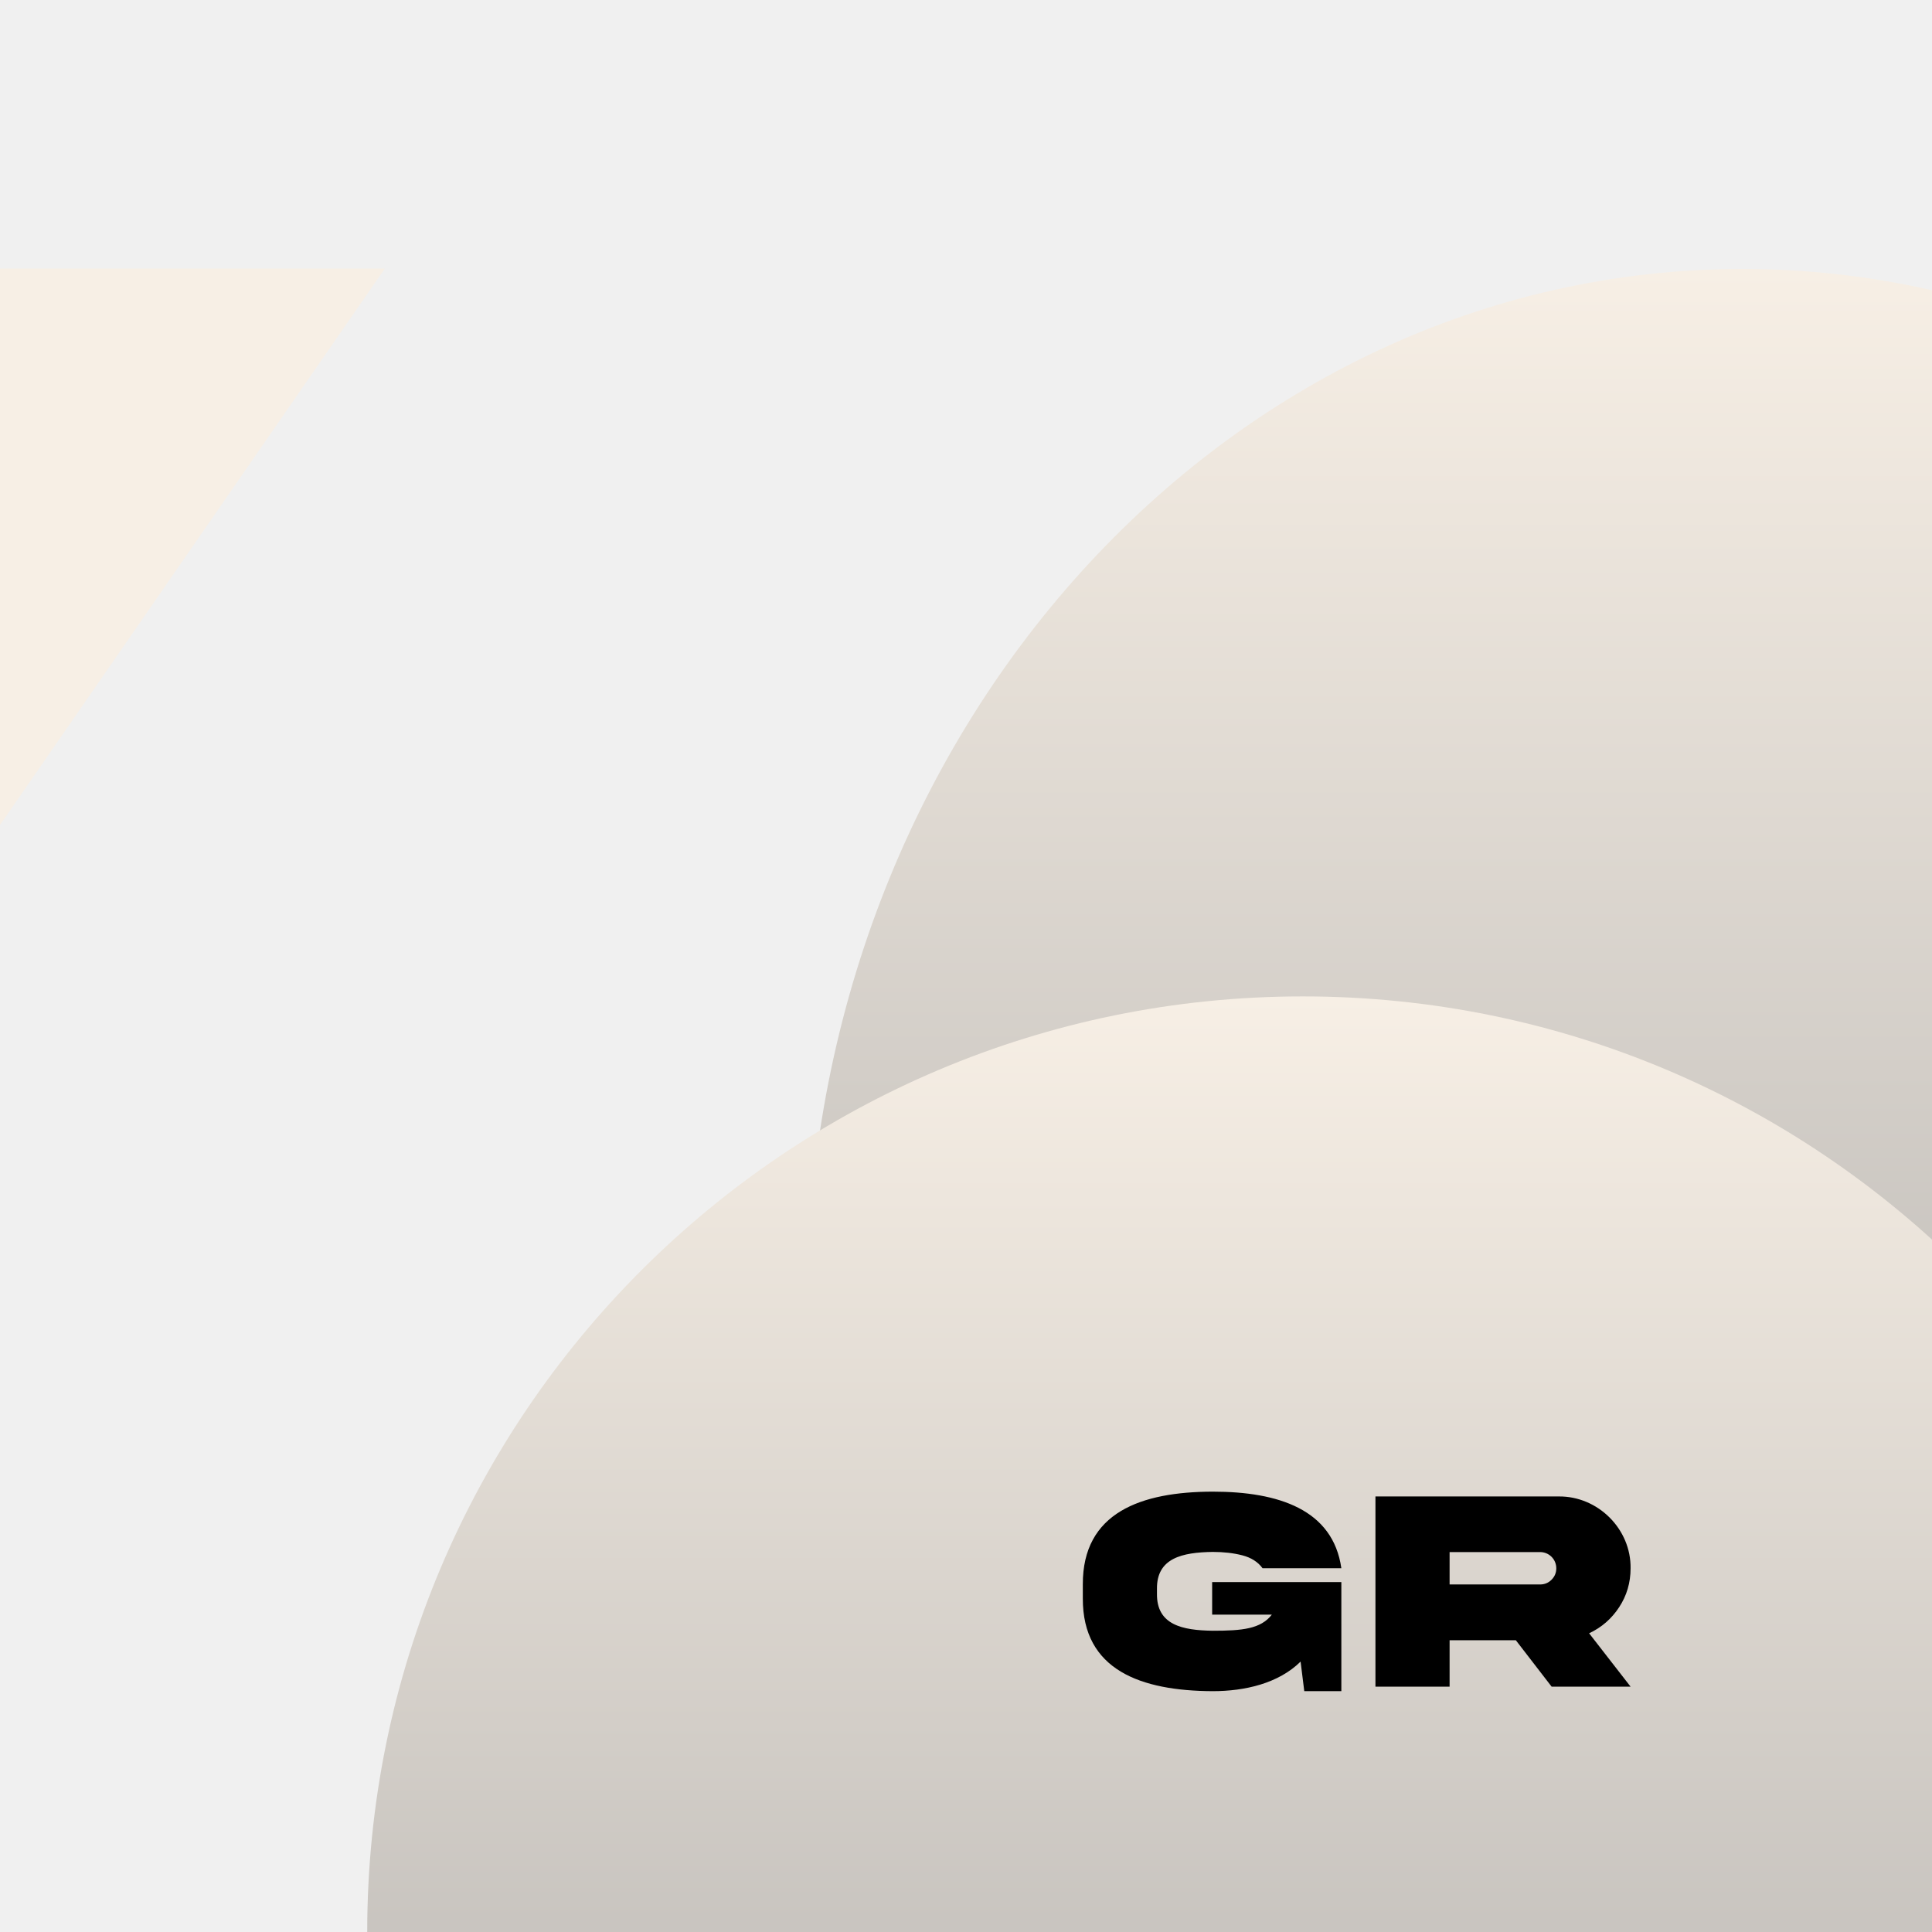
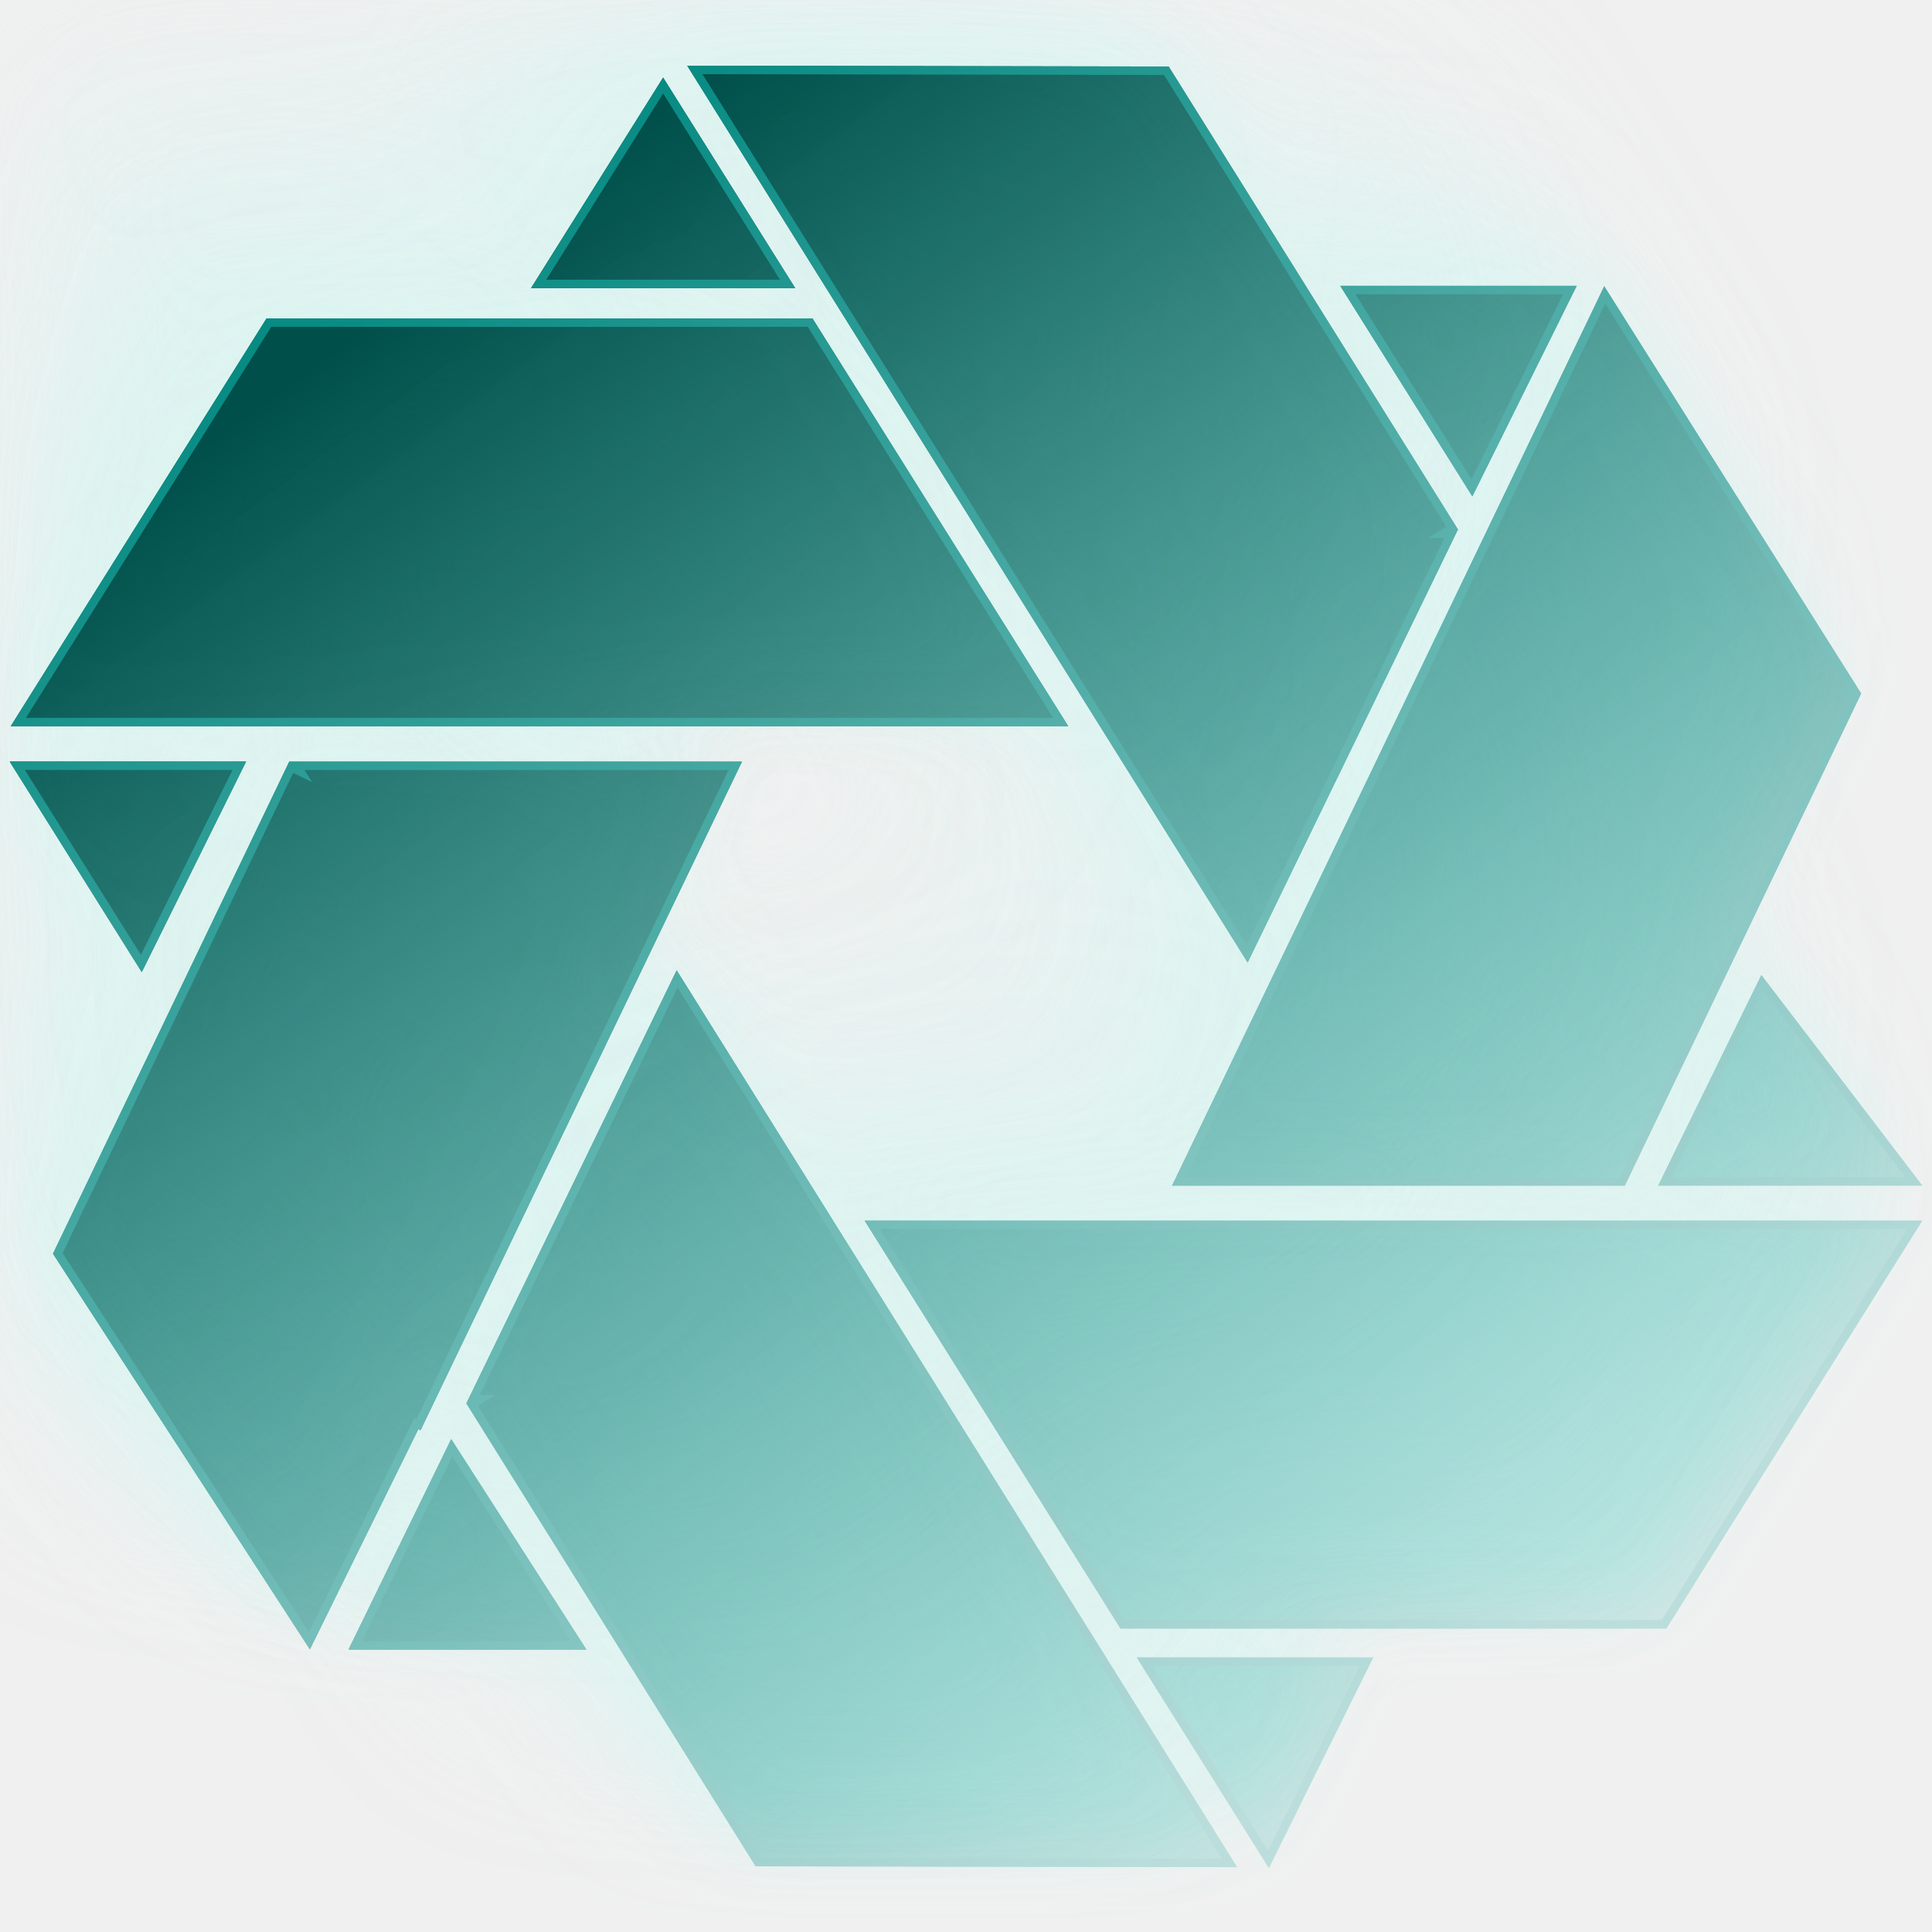
<svg xmlns="http://www.w3.org/2000/svg" width="1000" height="1000" viewBox="0 0 1000 1000" fill="none">
-   <mask id="mask0_111_99" style="mask-type:alpha" maskUnits="userSpaceOnUse" x="0" y="0" width="1000" height="1000">
-     <rect width="1000" height="1000" fill="#D9D9D9" />
-   </mask>
-   <g mask="url(#mask0_111_99)">
-     <ellipse cx="901.937" cy="674.939" rx="484.262" ry="535.714" fill="url(#paint0_linear_111_99)" />
-     <circle cx="674.334" cy="1000" r="484.262" fill="url(#paint1_linear_111_99)" />
-     <path d="M0 427L-199.186 139L199.186 139L0 427Z" fill="#F7EFE5" />
-     <path d="M627.408 835.72V818.874H694.278V875.344H675.089L673.185 860.036C661.759 871.315 644.4 875.344 627.701 875.344C590.641 875.197 560.318 864.504 560.465 827.297V820.119C560.318 782.839 590.641 772.146 627.701 772.072C661.832 772.072 689.957 781.374 694.278 811.696H653.482C651.065 808.4 647.55 806.203 643.009 805.031C638.468 803.859 633.341 803.273 627.701 803.273C611.954 803.493 598.624 806.423 598.844 822.463V824.88C598.624 841.066 611.954 843.85 627.701 844.069C642.862 844.069 652.53 843.19 658.316 835.72H627.408ZM711.93 774.562H806.778C827.066 774.343 844.278 791.408 843.985 811.77C843.985 819.167 842.008 825.905 838.053 831.911C834.171 837.844 828.971 842.385 822.525 845.388L843.985 873H803.116L784.586 848.977H750.309V873H711.93V774.562ZM797.11 803.347H750.309V820.119H797.11C799.454 820.119 801.432 819.313 803.043 817.702C804.728 816.018 805.533 814.04 805.533 811.77C805.533 807.082 801.798 803.347 797.11 803.347Z" fill="black" />
+   <g clip-path="url(#clip0_185_643)">
+     <g filter="url(#filter0_ddddd_185_643)">
+       <mask id="path-1-inside-1_185_643" fill="white">
+         <path fill-rule="evenodd" clip-rule="evenodd" d="M754.635 274.054L604.904 34.434L604.904 34.434L355.701 34L496.051 258.607L496.062 258.585L505.458 273.622L505.432 273.622L645.782 498.229L754.635 274.056H754.632L754.635 274.054ZM411.607 149.136L343.235 40.141L274.863 149.136H411.607ZM270.38 375.885L270.393 375.906H5.541L137.967 164.799H137.967H420.522L552.948 375.906H288.096L288.109 375.885H270.38ZM994.94 631.822L862.514 842.928H579.959L447.533 631.822H712.385L712.372 631.843H730.101L730.088 631.822H994.94ZM233.537 744.868L303.571 853.863H180.35L233.537 744.868ZM995 613.691L911.669 504.696L858.256 613.691H995ZM762.081 256.943L693.709 147.948H816.099L762.081 256.943ZM5 394.169L73.372 503.164L127.39 394.169H5ZM656.765 966.886L588.393 857.891H710.783L656.765 966.886ZM391.115 966L391.115 965.999L241.384 726.379L241.388 726.376H241.384L350.237 502.203L490.587 726.81L490.56 726.81L499.957 741.848L499.968 741.827L640.318 966.434L391.115 966ZM963.323 358.992L963.307 358.968L963.322 358.936L963.322 358.936L963.322 358.935L830.349 148.175L715.695 386.924L715.72 386.921L708.045 402.904L708.032 402.883L606.675 613.646H606.702L606.676 613.699L841 613.698L841.006 613.701L963.323 358.993L963.321 358.992L963.323 358.992ZM27.415 648.925L27.412 648.925L27.413 648.928L27.412 648.932L27.418 648.935L160.405 853.734L216.533 739.747L217.696 740.305L274.234 622.563L275.038 620.931L275.017 620.934L282.689 604.957L282.701 604.977L384.053 394.212L149.722 394.219L149.724 394.223L149.722 394.221L27.415 648.925Z" />
+       </mask>
+       <path fill-rule="evenodd" clip-rule="evenodd" d="M754.635 274.054L604.904 34.434L604.904 34.434L355.701 34L496.051 258.607L496.062 258.585L505.458 273.622L505.432 273.622L645.782 498.229L754.635 274.056H754.632L754.635 274.054ZM411.607 149.136L343.235 40.141L274.863 149.136H411.607ZM270.38 375.885L270.393 375.906H5.541L137.967 164.799H137.967H420.522L552.948 375.906H288.096L288.109 375.885H270.38ZM994.94 631.822L862.514 842.928H579.959L447.533 631.822H712.385L712.372 631.843H730.101L730.088 631.822H994.94ZM233.537 744.868L303.571 853.863H180.35L233.537 744.868ZM995 613.691L911.669 504.696L858.256 613.691H995ZM762.081 256.943L693.709 147.948H816.099L762.081 256.943ZM5 394.169L73.372 503.164L127.39 394.169H5ZM656.765 966.886L588.393 857.891H710.783L656.765 966.886ZM391.115 966L391.115 965.999L241.384 726.379L241.388 726.376H241.384L350.237 502.203L490.587 726.81L490.56 726.81L499.957 741.848L499.968 741.827L640.318 966.434L391.115 966ZM963.323 358.992L963.307 358.968L963.322 358.936L963.322 358.936L963.322 358.935L830.349 148.175L715.695 386.924L715.72 386.921L708.045 402.904L708.032 402.883L606.675 613.646H606.702L606.676 613.699L841 613.698L841.006 613.701L963.323 358.993L963.321 358.992L963.323 358.992ZM27.415 648.925L27.412 648.925L27.413 648.928L27.412 648.932L27.418 648.935L160.405 853.734L216.533 739.747L217.696 740.305L274.234 622.563L275.038 620.931L275.017 620.934L282.689 604.957L282.701 604.977L384.053 394.212L149.722 394.219L149.724 394.223L149.722 394.221L27.415 648.925Z" fill="url(#paint0_linear_185_643)" />
+       <path d="M604.904 34.434L608.612 32.117L606.268 28.367L602.545 30.753L604.904 34.434ZM754.635 274.054L756.946 277.766L760.664 275.451L758.343 271.738L754.635 274.054ZM604.904 34.434L604.896 38.806L606.181 38.808L607.263 38.115L604.904 34.434ZM355.701 34L355.709 29.628L347.806 29.614L351.994 36.317L355.701 34ZM496.051 258.607L492.344 260.924L496.533 267.628L499.984 260.516L496.051 258.607ZM496.062 258.585L499.769 256.268L495.58 249.564L492.129 256.676L496.062 258.585ZM505.458 273.622L505.451 277.994L513.354 278.008L509.166 271.305L505.458 273.622ZM505.432 273.622L505.44 269.25L497.537 269.236L501.725 275.939L505.432 273.622ZM645.782 498.229L642.075 500.546L646.263 507.248L649.715 500.139L645.782 498.229ZM754.635 274.056L758.568 275.966L761.618 269.685H754.635V274.056ZM754.632 274.056L752.322 270.345L739.338 278.428H754.632V274.056ZM343.235 40.141L346.938 37.818L343.235 31.914L339.532 37.818L343.235 40.141ZM411.607 149.136V153.508H419.51L415.31 146.813L411.607 149.136ZM274.863 149.136L271.159 146.813L266.96 153.508H274.863V149.136ZM270.393 375.906V380.277H278.3L274.095 373.581L270.393 375.906ZM270.38 375.885V371.513H262.472L266.678 378.21L270.38 375.885ZM5.541 375.906L1.838 373.582L-2.362 380.277H5.541V375.906ZM137.967 164.799V160.428H135.549L134.264 162.476L137.967 164.799ZM420.522 164.799L424.226 162.476L422.94 160.428H420.522V164.799ZM552.948 375.906V380.277H560.851L556.651 373.582L552.948 375.906ZM288.096 375.906L284.394 373.581L280.189 380.277H288.096V375.906ZM288.109 375.885L291.812 378.21L296.017 371.513H288.109V375.885ZM862.514 842.928V847.3H864.932L866.217 845.251L862.514 842.928ZM994.94 631.822L998.643 634.145L1002.84 627.45H994.94V631.822ZM579.959 842.928L576.255 845.251L577.541 847.3H579.959V842.928ZM447.533 631.822V627.45H439.63L443.83 634.145L447.533 631.822ZM712.385 631.822L716.085 634.151L720.302 627.45H712.385V631.822ZM712.372 631.843L708.672 629.514L704.454 636.215H712.372V631.843ZM730.101 631.843V636.215H738.019L733.801 629.514L730.101 631.843ZM730.088 631.822V627.45H722.171L726.388 634.151L730.088 631.822ZM303.571 853.863V858.234H311.577L307.249 851.499L303.571 853.863ZM233.537 744.868L237.215 742.504L233.015 735.968L229.608 742.95L233.537 744.868ZM180.35 853.863L176.421 851.945L173.352 858.234H180.35V853.863ZM911.669 504.696L915.142 502.041L910.852 496.429L907.744 502.772L911.669 504.696ZM995 613.691V618.063H1003.85L998.473 611.036L995 613.691ZM858.256 613.691L854.33 611.767L851.245 618.063H858.256V613.691ZM693.709 147.948V143.576H685.806L690.005 150.271L693.709 147.948ZM762.081 256.943L758.377 259.266L762.529 265.884L765.998 258.884L762.081 256.943ZM816.099 147.948L820.016 149.889L823.145 143.576H816.099V147.948ZM73.372 503.164L69.669 505.487L73.82 512.105L77.289 505.105L73.372 503.164ZM5 394.169V389.797H-2.903L1.297 396.492L5 394.169ZM127.39 394.169L131.307 396.11L134.436 389.797H127.39V394.169ZM588.393 857.891V853.519H580.489L584.689 860.214L588.393 857.891ZM656.765 966.886L653.061 969.209L657.213 975.827L660.682 968.828L656.765 966.886ZM710.783 857.891L714.7 859.833L717.828 853.519H710.783V857.891ZM391.115 965.999L395.408 966.824L395.732 965.138L394.823 963.682L391.115 965.999ZM391.115 966L386.822 965.174L385.824 970.362L391.107 970.371L391.115 966ZM241.384 726.379L239.047 722.683L235.372 725.007L237.676 728.695L241.384 726.379ZM241.388 726.376L243.725 730.071L256.484 722.004H241.388V726.376ZM241.384 726.376L237.451 724.466L234.401 730.747H241.384V726.376ZM350.237 502.203L353.944 499.886L349.756 493.184L346.304 500.293L350.237 502.203ZM490.587 726.81L490.577 731.182L498.485 731.2L494.294 724.493L490.587 726.81ZM490.56 726.81L490.57 722.438L482.662 722.42L486.853 729.127L490.56 726.81ZM499.957 741.848L496.25 744.165L500.437 750.866L503.89 743.759L499.957 741.848ZM499.968 741.827L503.675 739.51L499.488 732.81L496.036 739.916L499.968 741.827ZM640.318 966.434L640.31 970.806L648.214 970.819L644.025 964.117L640.318 966.434ZM963.307 358.968L959.365 357.077L958.321 359.256L959.609 361.299L963.307 358.968ZM963.323 358.992L963.758 363.342L970.79 362.639L967.021 356.661L963.323 358.992ZM963.322 358.936L959.381 357.045L959.38 357.046L963.322 358.936ZM963.322 358.936L967.264 360.827L969.189 356.815L965.144 354.961L963.322 358.936ZM963.322 358.935L959.624 361.268L960.318 362.368L961.5 362.909L963.322 358.935ZM830.349 148.175L834.046 145.842L829.829 139.158L826.408 146.282L830.349 148.175ZM715.695 386.924L711.755 385.031L708.332 392.158L716.188 391.268L715.695 386.924ZM715.72 386.921L719.661 388.814L723.083 381.687L715.227 382.577L715.72 386.921ZM708.045 402.904L704.35 405.24L708.568 411.912L711.985 404.796L708.045 402.904ZM708.032 402.883L711.727 400.547L707.511 393.88L704.092 400.989L708.032 402.883ZM606.675 613.646L602.735 611.751L599.722 618.017H606.675V613.646ZM606.702 613.646L610.641 615.541L613.656 609.274H606.702V613.646ZM606.676 613.699L602.736 611.804L599.722 618.071L606.676 618.071L606.676 613.699ZM841 613.698L842.909 609.765L842.005 609.326L841 609.326L841 613.698ZM841.006 613.701L839.097 617.634L843.046 619.551L844.947 615.593L841.006 613.701ZM963.323 358.993L967.264 360.886L969.15 356.958L965.229 355.059L963.323 358.993ZM963.321 358.992L962.886 354.642L947.49 356.182L961.415 362.927L963.321 358.992ZM27.412 648.925L26.954 644.578L19.888 645.322L23.737 651.294L27.412 648.925ZM27.415 648.925L27.873 653.273L30.3 653.017L31.356 650.817L27.415 648.925ZM27.413 648.928L31.36 650.808L32.408 648.608L31.088 646.56L27.413 648.928ZM27.412 648.932L23.465 647.052L21.583 651.003L25.536 652.881L27.412 648.932ZM27.418 648.935L31.084 646.554L30.411 645.517L29.294 644.986L27.418 648.935ZM160.405 853.734L156.738 856.115L160.928 862.568L164.327 855.665L160.405 853.734ZM216.533 739.747L218.425 735.806L214.523 733.932L212.611 737.815L216.533 739.747ZM217.696 740.305L215.803 744.246L219.744 746.139L221.636 742.197L217.696 740.305ZM274.234 622.563L270.312 620.632L270.303 620.651L270.294 620.67L274.234 622.563ZM275.038 620.931L278.96 622.863L282.492 615.689L274.547 616.587L275.038 620.931ZM275.017 620.934L271.076 619.041L267.655 626.166L275.508 625.278L275.017 620.934ZM282.689 604.957L286.385 602.622L282.166 595.945L278.748 603.065L282.689 604.957ZM282.701 604.977L279.006 607.312L283.221 613.984L286.641 606.872L282.701 604.977ZM384.053 394.212L387.993 396.107L391.006 389.84L384.052 389.841L384.053 394.212ZM149.722 394.219L149.722 389.847L141.812 389.848L146.021 396.545L149.722 394.219ZM149.724 394.223L147.809 398.152L161.575 404.863L153.426 391.896L149.724 394.223ZM149.722 394.221L151.638 390.292L147.685 388.365L145.781 392.329L149.722 394.221ZM601.197 36.751L750.928 276.371L758.343 271.738L608.612 32.117L601.197 36.751ZM607.263 38.115L607.263 38.115L602.545 30.753L602.545 30.754L607.263 38.115ZM355.694 38.372L604.896 38.806L604.911 30.063L355.709 29.628L355.694 38.372ZM499.759 256.29L359.409 31.683L351.994 36.317L492.344 260.924L499.759 256.29ZM492.129 256.676L492.118 256.699L499.984 260.516L499.995 260.493L492.129 256.676ZM509.166 271.305L499.769 256.268L492.354 260.902L501.751 275.939L509.166 271.305ZM505.425 277.994L505.451 277.994L505.466 269.25L505.44 269.25L505.425 277.994ZM649.49 495.912L509.14 271.305L501.725 275.939L642.075 500.546L649.49 495.912ZM750.703 272.147L641.85 496.319L649.715 500.139L758.568 275.966L750.703 272.147ZM754.632 278.428H754.635V269.685H754.632V278.428ZM752.325 270.343L752.322 270.345L756.943 277.768L756.946 277.766L752.325 270.343ZM339.532 42.464L407.904 151.459L415.31 146.813L346.938 37.818L339.532 42.464ZM278.566 151.459L346.938 42.464L339.532 37.818L271.159 146.813L278.566 151.459ZM411.607 144.764H274.863V153.508H411.607V144.764ZM274.095 373.581L274.082 373.56L266.678 378.21L266.691 378.23L274.095 373.581ZM5.541 380.277H270.393V371.534H5.541V380.277ZM134.264 162.476L1.838 373.582L9.245 378.229L141.67 167.123L134.264 162.476ZM137.967 160.428H137.967V169.171H137.967V160.428ZM420.522 160.428H137.967V169.171H420.522V160.428ZM556.651 373.582L424.226 162.476L416.819 167.123L549.244 378.229L556.651 373.582ZM288.096 380.277H552.948V371.534H288.096V380.277ZM284.407 373.56L284.394 373.581L291.799 378.23L291.812 378.21L284.407 373.56ZM270.38 380.257H288.109V371.513H270.38V380.257ZM866.217 845.251L998.643 634.145L991.236 629.499L858.81 840.605L866.217 845.251ZM579.959 847.3H862.514V838.556H579.959V847.3ZM443.83 634.145L576.255 845.251L583.662 840.605L451.237 629.499L443.83 634.145ZM712.385 627.45H447.533V636.194H712.385V627.45ZM716.072 634.172L716.085 634.151L708.685 629.493L708.672 629.514L716.072 634.172ZM730.101 627.471H712.372V636.215H730.101V627.471ZM726.388 634.151L726.401 634.172L733.801 629.514L733.788 629.493L726.388 634.151ZM994.94 627.45H730.088V636.194H994.94V627.45ZM307.249 851.499L237.215 742.504L229.859 747.231L299.893 856.226L307.249 851.499ZM180.35 858.234H303.571V849.491H180.35V858.234ZM229.608 742.95L176.421 851.945L184.279 855.78L237.466 746.785L229.608 742.95ZM908.196 507.351L991.527 616.346L998.473 611.036L915.142 502.041L908.196 507.351ZM862.182 615.615L915.595 506.62L907.744 502.772L854.33 611.767L862.182 615.615ZM995 609.319H858.256V618.063H995V609.319ZM690.005 150.271L758.377 259.266L765.784 254.62L697.412 145.625L690.005 150.271ZM816.099 143.576H693.709V152.32H816.099V143.576ZM765.998 258.884L820.016 149.889L812.182 146.007L758.164 255.002L765.998 258.884ZM77.076 500.84L8.703 391.845L1.297 396.492L69.669 505.487L77.076 500.84ZM123.473 392.227L69.455 501.222L77.289 505.105L131.307 396.11L123.473 392.227ZM5 398.54H127.39V389.797H5V398.54ZM584.689 860.214L653.061 969.209L660.468 964.563L592.096 855.568L584.689 860.214ZM710.783 853.519H588.393V862.263H710.783V853.519ZM660.682 968.828L714.7 859.833L706.865 855.95L652.847 964.945L660.682 968.828ZM386.822 965.173L386.822 965.174L395.408 966.825L395.408 966.824L386.822 965.173ZM237.676 728.695L387.408 968.315L394.823 963.682L245.091 724.062L237.676 728.695ZM239.052 722.68L239.047 722.683L243.72 730.074L243.725 730.071L239.052 722.68ZM241.384 730.747H241.388V722.004H241.384V730.747ZM346.304 500.293L237.451 724.466L245.316 728.285L354.169 504.113L346.304 500.293ZM494.294 724.493L353.944 499.886L346.529 504.52L486.879 729.127L494.294 724.493ZM490.55 731.182L490.577 731.182L490.597 722.438L490.57 722.438L490.55 731.182ZM503.665 739.532L494.268 724.493L486.853 729.127L496.25 744.165L503.665 739.532ZM496.036 739.916L496.025 739.938L503.89 743.759L503.9 743.737L496.036 739.916ZM644.025 964.117L503.675 739.51L496.26 744.144L636.611 968.751L644.025 964.117ZM391.107 970.371L640.31 970.806L640.326 962.062L391.122 961.628L391.107 970.371ZM959.609 361.299L959.624 361.324L967.021 356.661L967.005 356.636L959.609 361.299ZM959.38 357.046L959.365 357.077L967.249 360.858L967.264 360.826L959.38 357.046ZM959.381 357.044L959.381 357.045L967.263 360.828L967.264 360.827L959.381 357.044ZM961.5 362.909L961.501 362.91L965.144 354.961L965.143 354.961L961.5 362.909ZM826.651 150.508L959.624 361.268L967.019 356.602L834.046 145.842L826.651 150.508ZM719.636 388.816L834.29 150.067L826.408 146.282L711.755 385.031L719.636 388.816ZM715.227 382.577L715.203 382.58L716.188 391.268L716.212 391.265L715.227 382.577ZM711.985 404.796L719.661 388.814L711.779 385.029L704.104 401.011L711.985 404.796ZM704.337 405.22L704.35 405.24L711.74 400.567L711.727 400.547L704.337 405.22ZM610.615 615.54L711.972 404.778L704.092 400.989L602.735 611.751L610.615 615.54ZM606.702 609.274H606.675V618.017H606.702V609.274ZM610.616 615.594L610.641 615.541L602.762 611.75L602.736 611.804L610.616 615.594ZM841 609.326L606.676 609.327L606.676 618.071L841 618.07L841 609.326ZM842.915 609.768L842.909 609.765L839.09 617.631L839.097 617.634L842.915 609.768ZM959.382 357.101L837.065 611.808L844.947 615.593L967.264 360.886L959.382 357.101ZM961.415 362.927L961.417 362.928L965.229 355.059L965.227 355.058L961.415 362.927ZM962.888 354.642L962.886 354.642L963.756 363.343L963.758 363.342L962.888 354.642ZM27.869 653.273L27.873 653.273L26.957 644.577L26.954 644.578L27.869 653.273ZM31.088 646.56L31.086 646.557L23.737 651.294L23.739 651.297L31.088 646.56ZM31.359 650.812L31.36 650.808L23.467 647.048L23.465 647.052L31.359 650.812ZM29.294 644.986L29.287 644.983L25.536 652.881L25.542 652.884L29.294 644.986ZM164.071 851.353L31.084 646.554L23.751 651.316L156.738 856.115L164.071 851.353ZM212.611 737.815L156.483 851.803L164.327 855.665L220.455 741.678L212.611 737.815ZM219.588 736.364L218.425 735.806L214.64 743.688L215.803 744.246L219.588 736.364ZM270.294 620.67L213.755 738.413L221.636 742.197L278.175 624.455L270.294 620.67ZM271.116 619L270.312 620.632L278.157 624.494L278.96 622.863L271.116 619ZM275.508 625.278L275.529 625.275L274.547 616.587L274.526 616.59L275.508 625.278ZM278.748 603.065L271.076 619.041L278.958 622.826L286.63 606.849L278.748 603.065ZM286.397 602.642L286.385 602.622L278.993 607.292L279.006 607.312L286.397 602.642ZM380.113 392.318L278.762 603.083L286.641 606.872L387.993 396.107L380.113 392.318ZM149.723 398.591L384.053 398.584L384.052 389.841L149.722 389.847L149.723 398.591ZM153.426 391.896L153.424 391.893L146.021 396.545L146.023 396.549L153.426 391.896ZM147.806 398.151L147.809 398.152L151.64 390.293L151.638 390.292L147.806 398.151ZM31.356 650.817L153.663 396.114L145.781 392.329L23.474 647.033L31.356 650.817Z" fill="url(#paint1_linear_185_643)" mask="url(#path-1-inside-1_185_643)" />
+     </g>
  </g>
  <defs>
-     <linearGradient id="paint0_linear_111_99" x1="901.937" y1="139.225" x2="901.937" y2="1210.65" gradientUnits="userSpaceOnUse">
-       <stop stop-color="#F7EFE5" />
-       <stop offset="1" stop-color="#9A9A9A" />
+     <filter id="filter0_ddddd_185_643" x="-439.466" y="-385.692" width="1459.24" height="1378.81" filterUnits="userSpaceOnUse" color-interpolation-filters="sRGB">
+       <feFlood flood-opacity="0" result="BackgroundImageFix" />
+       <feColorMatrix in="SourceAlpha" type="matrix" values="0 0 0 0 0 0 0 0 0 0 0 0 0 0 0 0 0 0 127 0" result="hardAlpha" />
+       <feOffset dx="-13.115" dy="-11.658" />
+       <feGaussianBlur stdDeviation="18.944" />
+       <feColorMatrix type="matrix" values="0 0 0 0 0.867 0 0 0 0 0.957 0 0 0 0 0.945 0 0 0 0.98 0" />
+       <feBlend mode="normal" in2="BackgroundImageFix" result="effect1_dropShadow_185_643" />
+       <feColorMatrix in="SourceAlpha" type="matrix" values="0 0 0 0 0 0 0 0 0 0 0 0 0 0 0 0 0 0 127 0" result="hardAlpha" />
+       <feOffset dx="-51.004" dy="-48.09" />
+       <feGaussianBlur stdDeviation="34.974" />
+       <feColorMatrix type="matrix" values="0 0 0 0 0.867 0 0 0 0 0.957 0 0 0 0 0.945 0 0 0 0.85 0" />
+       <feBlend mode="normal" in2="effect1_dropShadow_185_643" result="effect2_dropShadow_185_643" />
+       <feColorMatrix in="SourceAlpha" type="matrix" values="0 0 0 0 0 0 0 0 0 0 0 0 0 0 0 0 0 0 127 0" result="hardAlpha" />
+       <feOffset dx="-115.124" dy="-106.38" />
+       <feGaussianBlur stdDeviation="47.361" />
+       <feColorMatrix type="matrix" values="0 0 0 0 0.867 0 0 0 0 0.957 0 0 0 0 0.945 0 0 0 0.5 0" />
+       <feBlend mode="normal" in2="effect2_dropShadow_185_643" result="effect3_dropShadow_185_643" />
+       <feColorMatrix in="SourceAlpha" type="matrix" values="0 0 0 0 0 0 0 0 0 0 0 0 0 0 0 0 0 0 127 0" result="hardAlpha" />
+       <feOffset dx="-205.474" dy="-189.444" />
+       <feGaussianBlur stdDeviation="56.105" />
+       <feColorMatrix type="matrix" values="0 0 0 0 0.867 0 0 0 0 0.957 0 0 0 0 0.945 0 0 0 0.15 0" />
+       <feBlend mode="normal" in2="effect3_dropShadow_185_643" result="effect4_dropShadow_185_643" />
+       <feColorMatrix in="SourceAlpha" type="matrix" values="0 0 0 0 0 0 0 0 0 0 0 0 0 0 0 0 0 0 127 0" result="hardAlpha" />
+       <feOffset dx="-322.056" dy="-297.282" />
+       <feGaussianBlur stdDeviation="61.205" />
+       <feColorMatrix type="matrix" values="0 0 0 0 0.867 0 0 0 0 0.957 0 0 0 0 0.945 0 0 0 0.02 0" />
+       <feBlend mode="normal" in2="effect4_dropShadow_185_643" result="effect5_dropShadow_185_643" />
+       <feBlend mode="normal" in="SourceGraphic" in2="effect5_dropShadow_185_643" result="shape" />
+     </filter>
+     <linearGradient id="paint0_linear_185_643" x1="269.272" y1="109.947" x2="915.829" y2="990.024" gradientUnits="userSpaceOnUse">
+       <stop stop-color="#004F4A" />
+       <stop offset="1" stop-color="#09AFA4" stop-opacity="0" />
    </linearGradient>
-     <linearGradient id="paint1_linear_111_99" x1="674.334" y1="515.739" x2="674.334" y2="1484.26" gradientUnits="userSpaceOnUse">
-       <stop stop-color="#F7EFE5" />
-       <stop offset="1" stop-color="#9A9A9A" />
+     <linearGradient id="paint1_linear_185_643" x1="238.523" y1="111.609" x2="760.423" y2="862.874" gradientUnits="userSpaceOnUse">
+       <stop stop-color="#078B83" />
+       <stop offset="1" stop-color="#BBDEDC" />
    </linearGradient>
+     <clipPath id="clip0_185_643">
+       <rect width="1000" height="1000" fill="white" />
+     </clipPath>
  </defs>
</svg>
